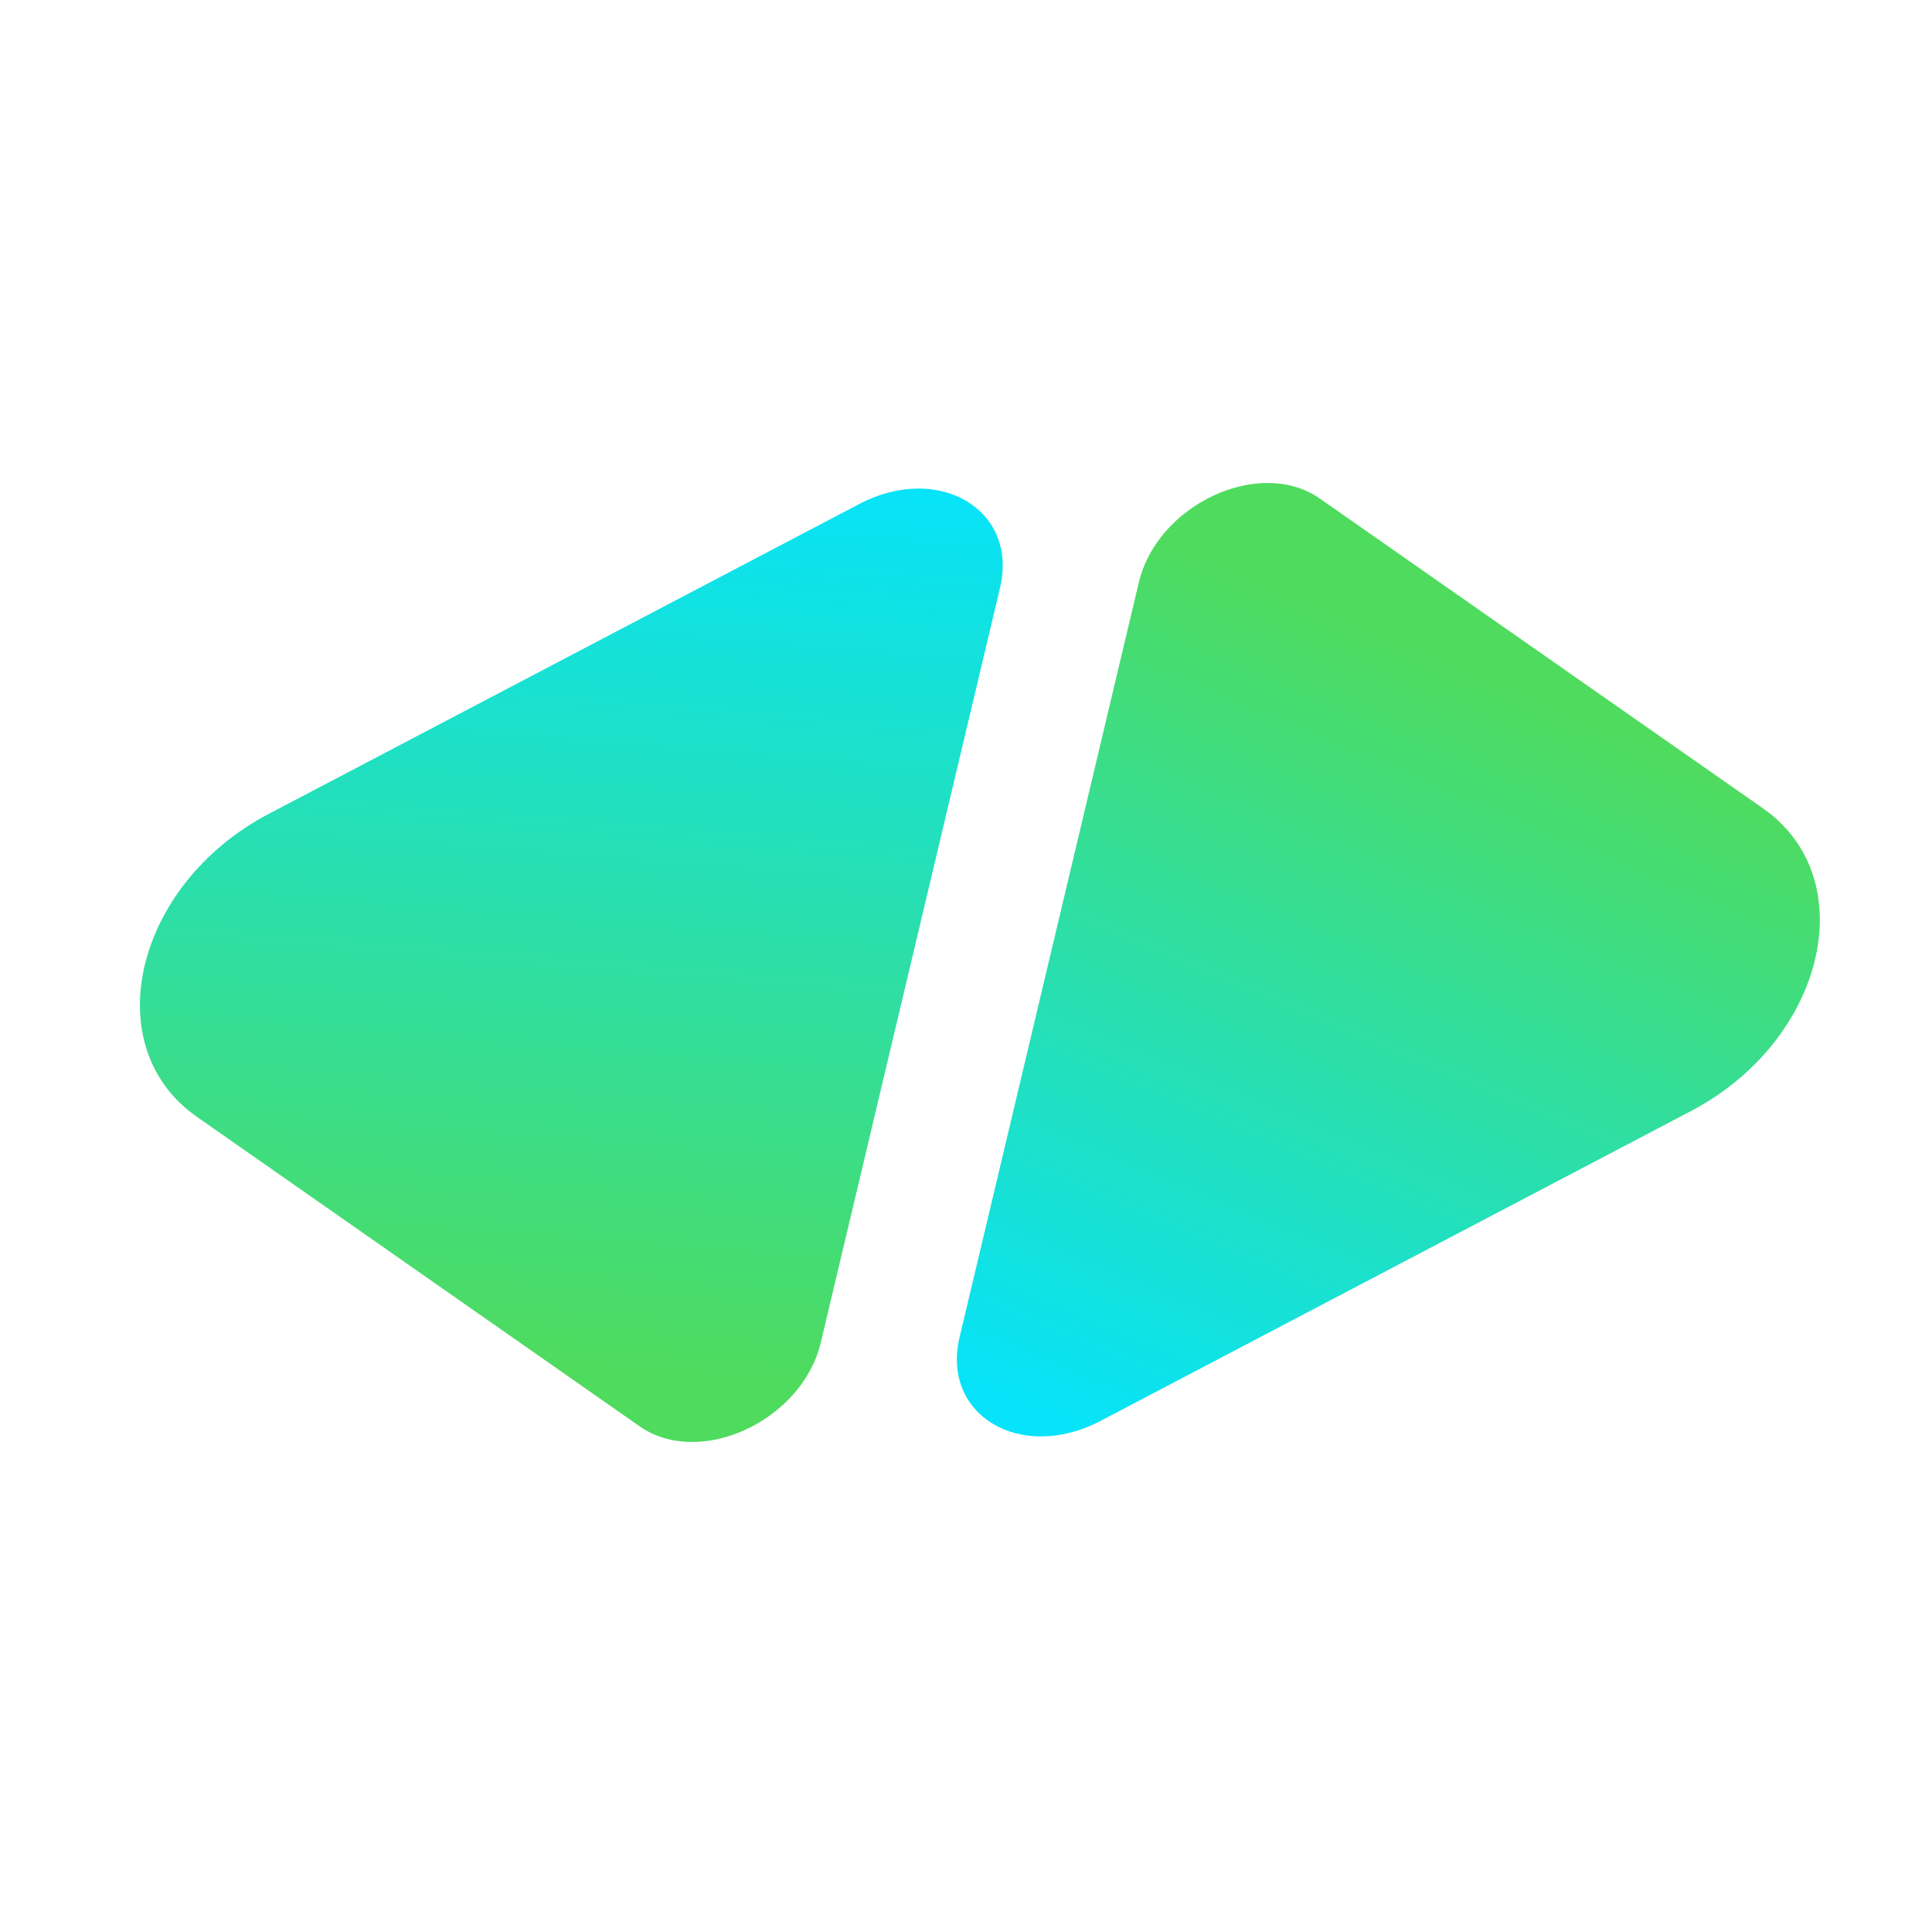
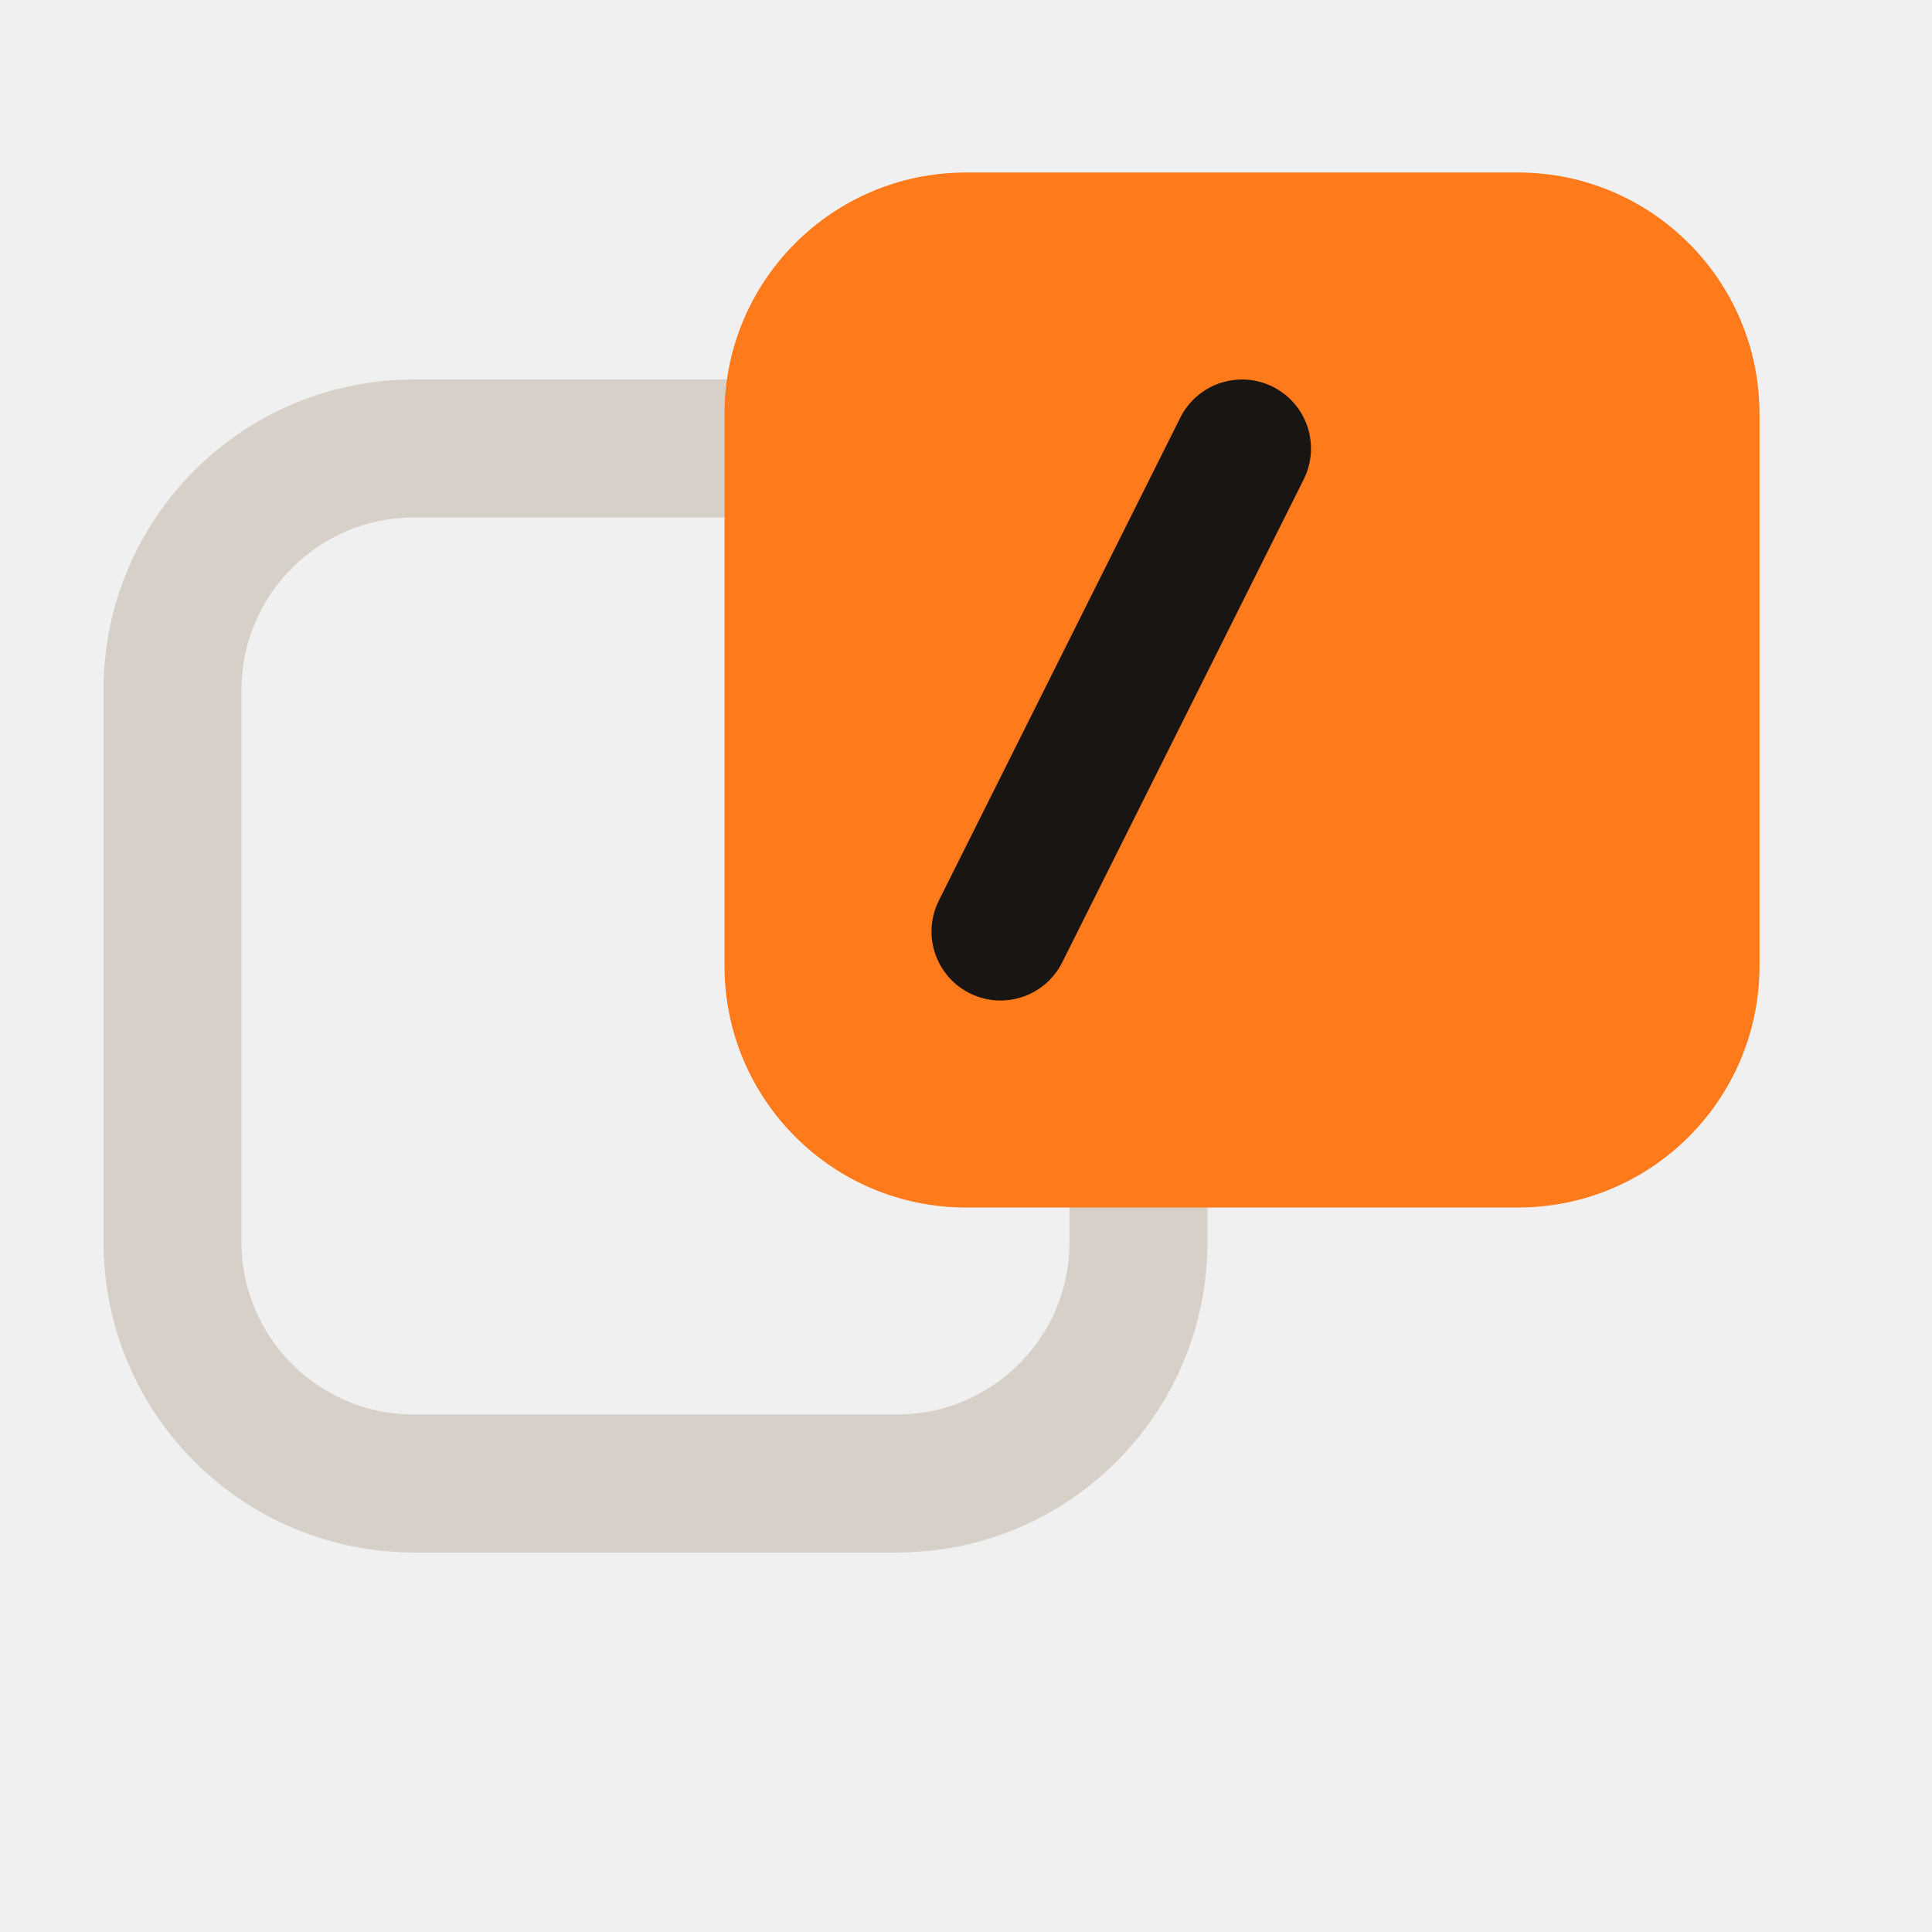
- <svg xmlns="http://www.w3.org/2000/svg" width="100" height="100" viewBox="0 0 100 100" fill="none">
-   <rect width="100" height="100" fill="white" />
-   <path d="M10.185 57.802L33.114 73.831C36.22 75.998 41.517 73.543 42.482 69.498L51.761 30.427C52.725 26.382 48.58 23.928 44.46 26.094L13.917 42.123C6.967 45.768 4.976 54.158 10.185 57.802Z" fill="url(#paint0_linear_2204_3074)" />
-   <path d="M87.513 57.514L56.97 73.543C52.837 75.71 48.705 73.255 49.669 69.21L58.948 30.139C59.913 26.094 65.21 23.64 68.315 25.806L91.245 41.835C96.467 45.48 94.463 53.87 87.513 57.514Z" fill="url(#paint1_linear_2204_3074)" />
-   <defs>
-     <linearGradient id="paint0_linear_2204_3074" x1="48.568" y1="25" x2="44.78" y2="71.938" gradientUnits="userSpaceOnUse">
-       <stop stop-color="#06E3FA" />
-       <stop offset="1" stop-color="#4FDB5E" />
-     </linearGradient>
-     <linearGradient id="paint1_linear_2204_3074" x1="54.828" y1="73.839" x2="72.099" y2="32.893" gradientUnits="userSpaceOnUse">
-       <stop stop-color="#06E3FA" />
-       <stop offset="1" stop-color="#4FDB5E" />
-     </linearGradient>
-   </defs>
+ <svg xmlns="http://www.w3.org/2000/svg" viewBox="0 0 28 28" fill="none">
+   <rect x="2.5" y="6.5" width="14" height="15" rx="3.5" stroke="#D7D0C8" stroke-width="2" />
+   <rect x="10.5" y="2.5" width="15" height="15" rx="3.5" fill="#ff7a1a" />
+   <path d="M18 6.5 14.5 13.5" stroke="#181512" stroke-width="2" stroke-linecap="round" />
</svg>
